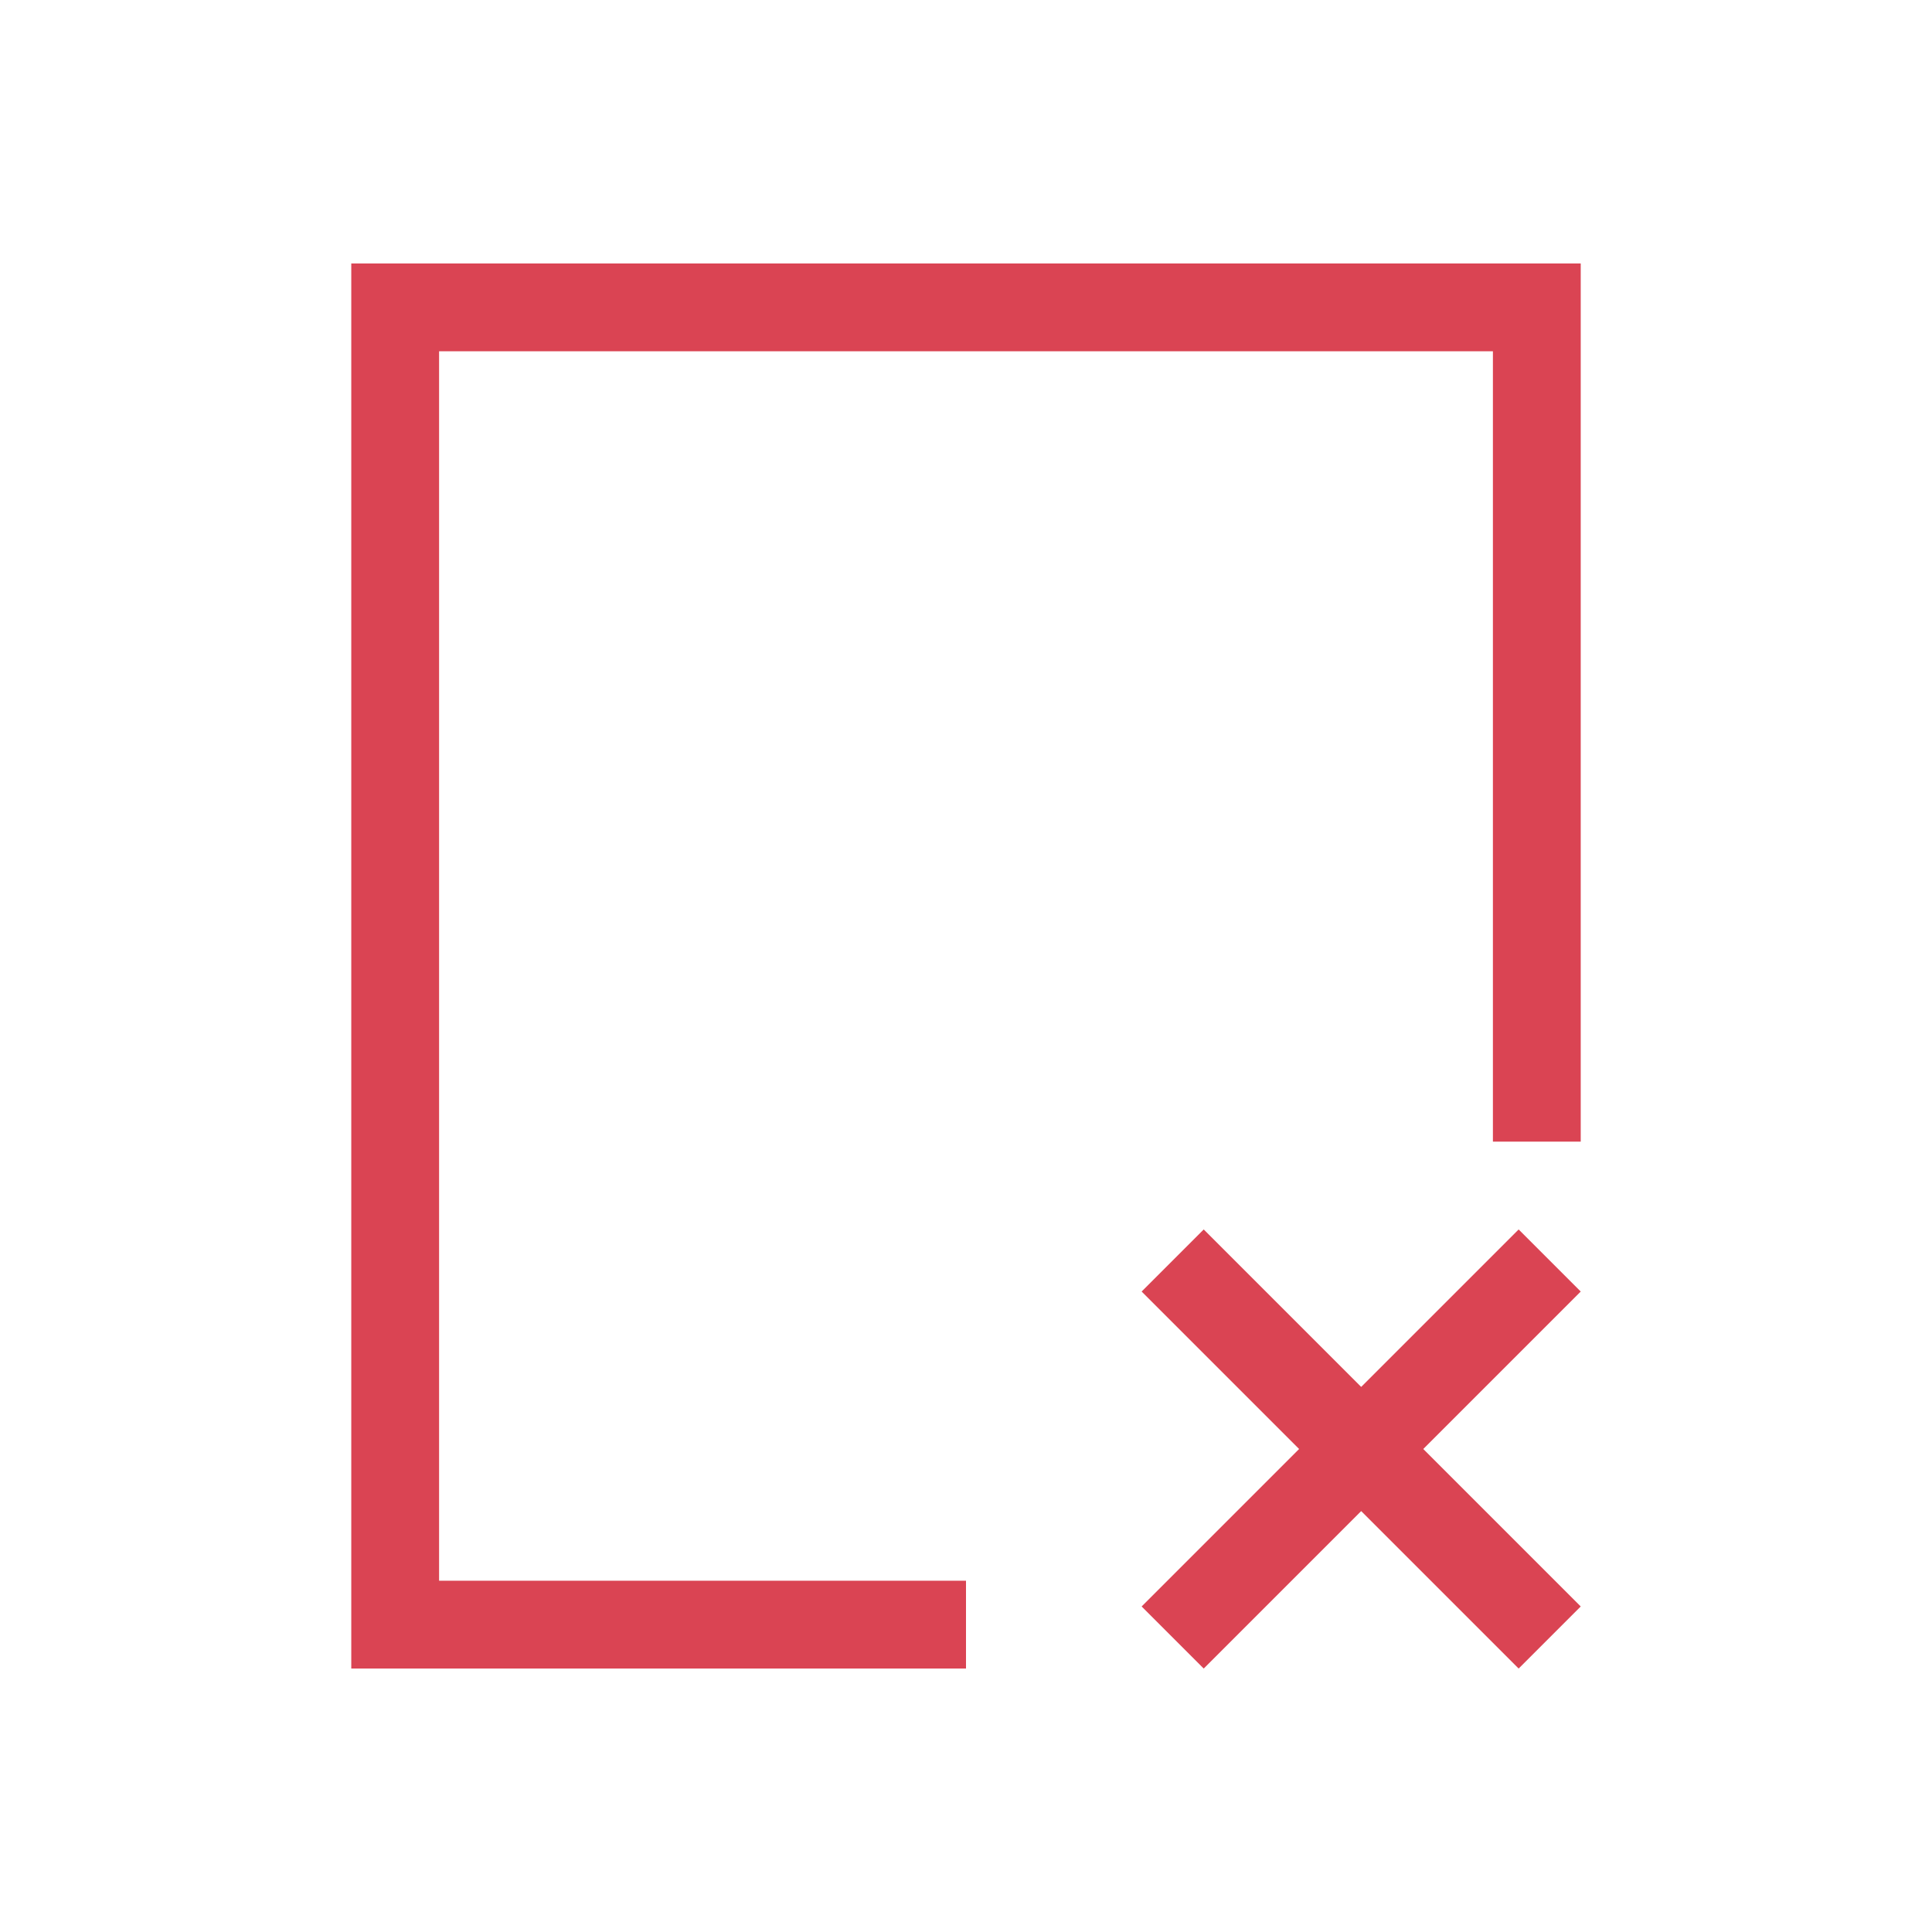
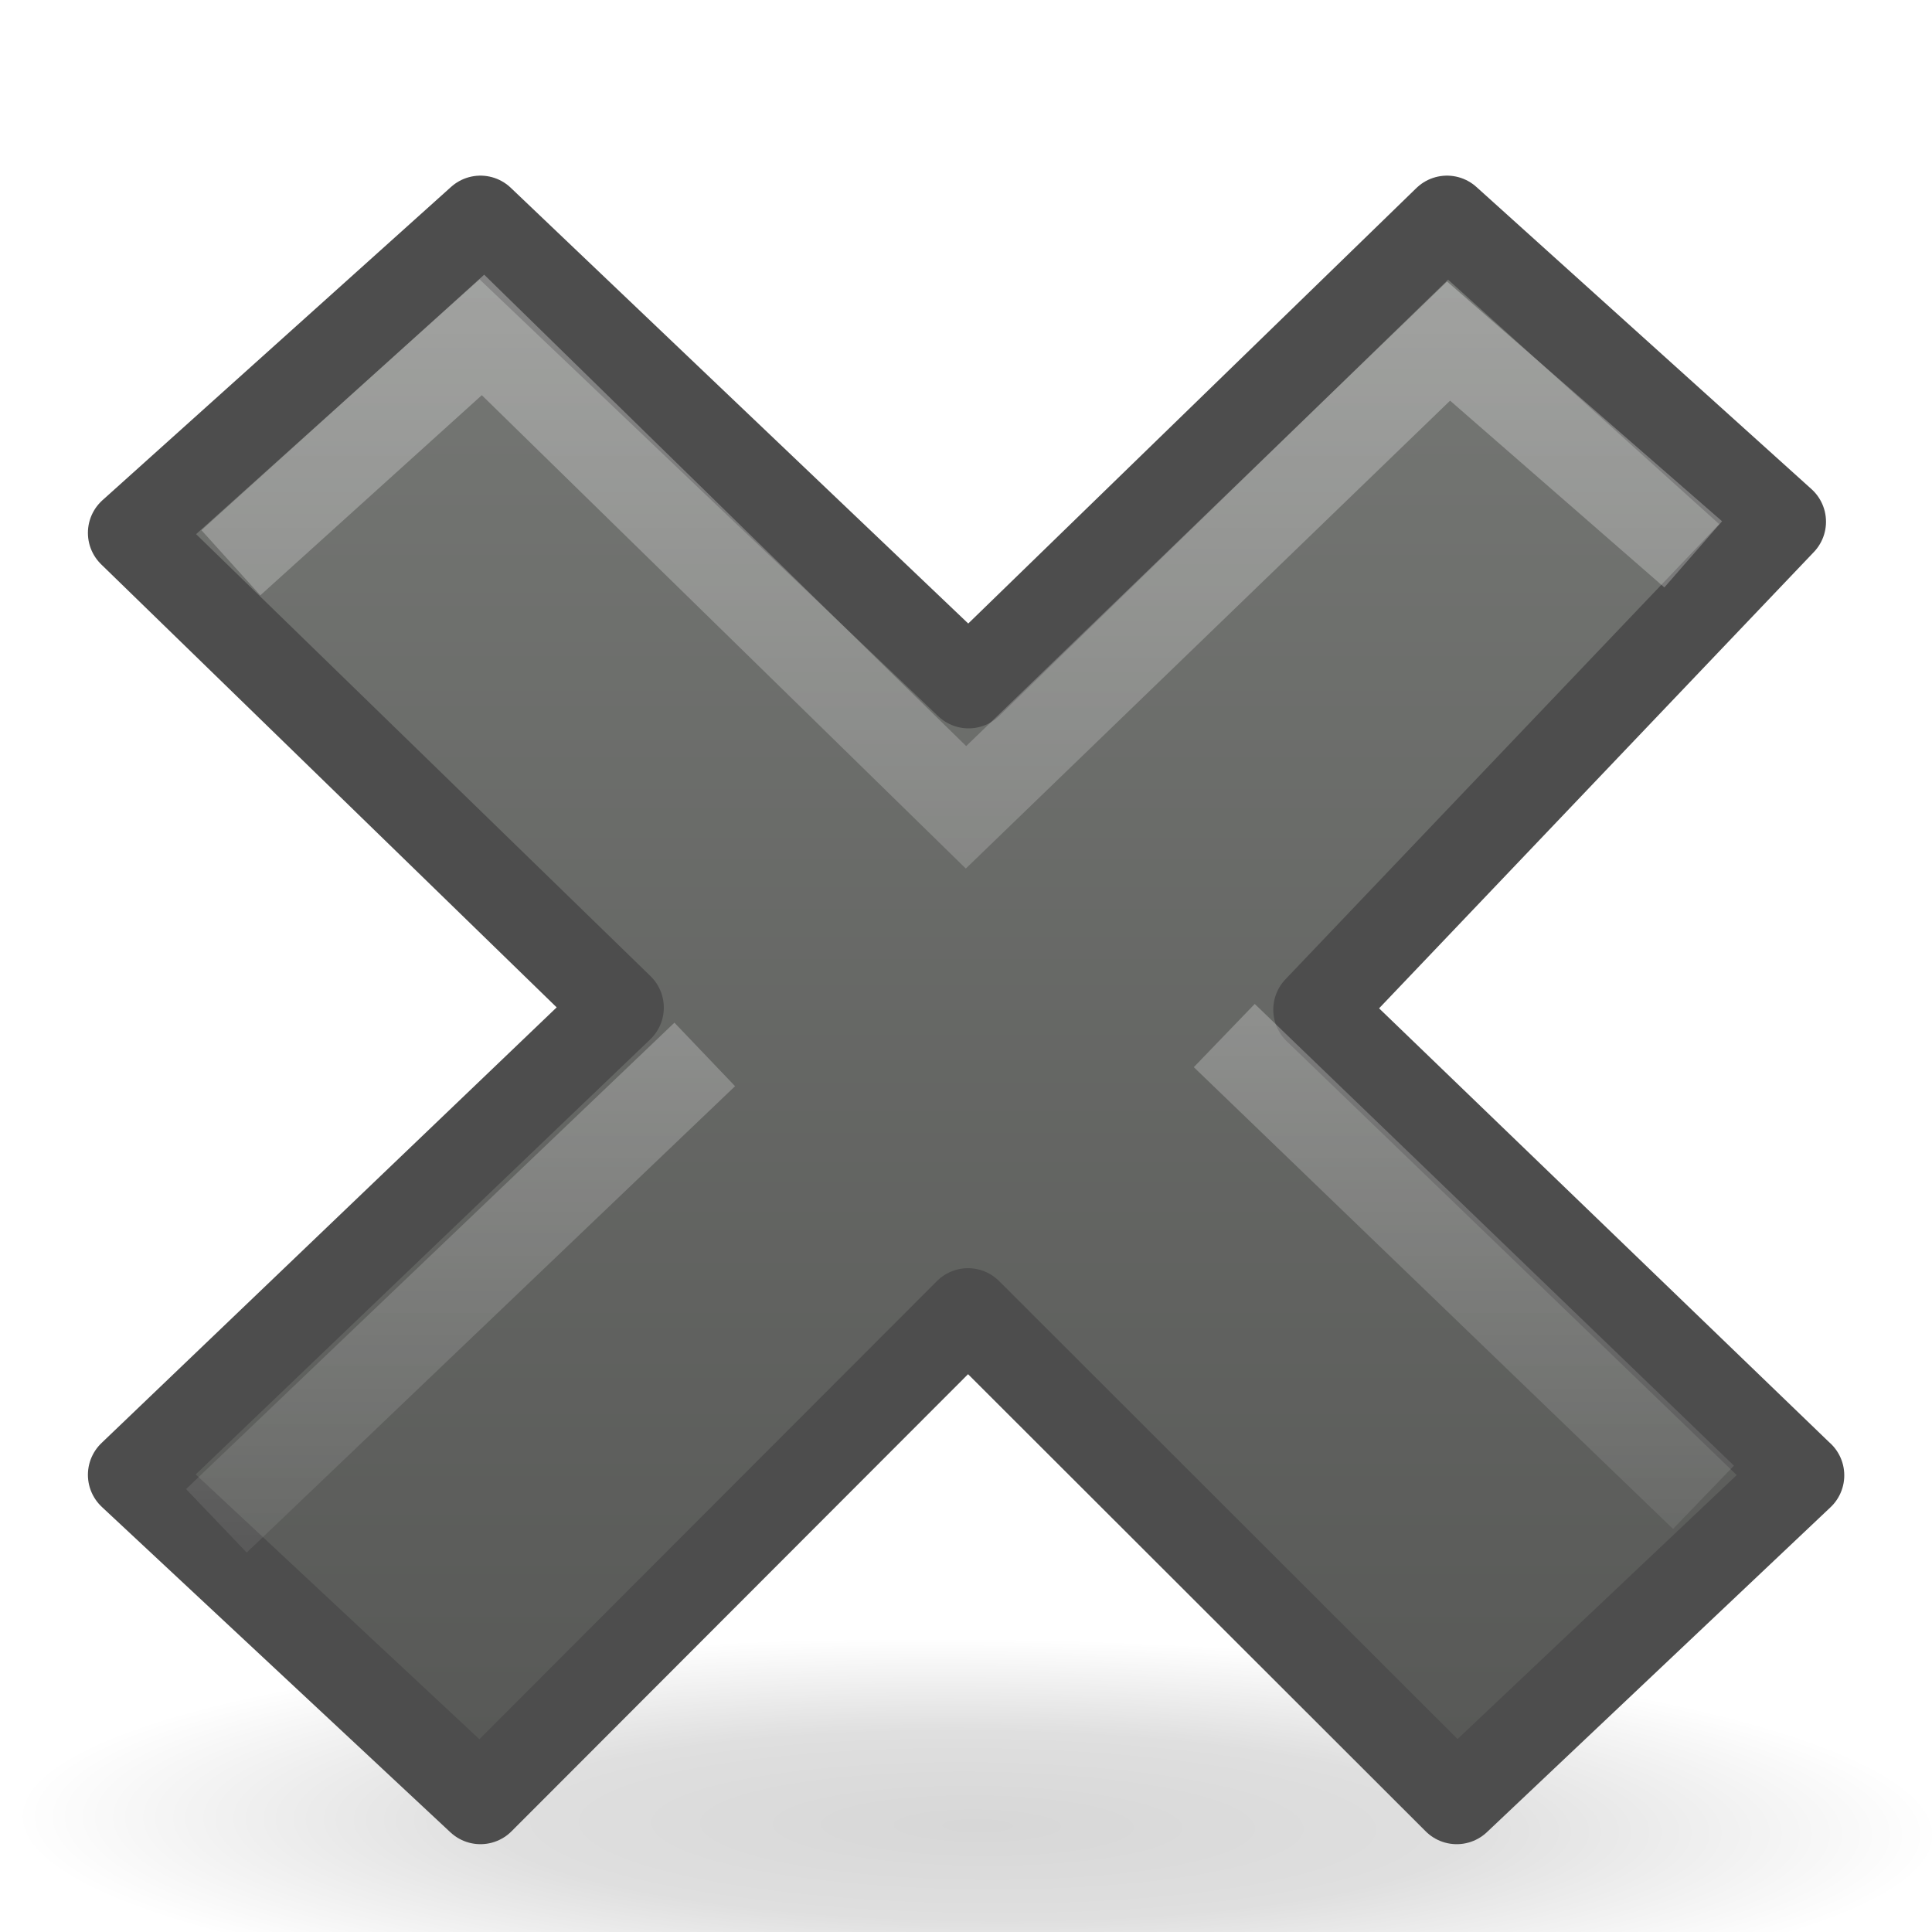
- <svg xmlns="http://www.w3.org/2000/svg" viewBox="0 0 22 22">
-   <g style="fill:#da4453">
-     <path d="m4 3v16h1 6v-1h-6v-14h12v9h1v-10h-1-12-1" />
-     <path d="M 13.707 14 L 13 14.707 L 14.793 16.5 L 13 18.293 L 13.707 19 L 15.5 17.207 L 17.293 19 L 18 18.293 L 16.207 16.5 L 18 14.707 L 17.293 14 L 15.5 15.793 L 13.707 14 z " />
+ <svg xmlns="http://www.w3.org/2000/svg" xmlns:xlink="http://www.w3.org/1999/xlink" id="svg2" width="22" height="22" version="1.0">
+   <defs id="defs4">
+     <radialGradient id="radialGradient2410" cx="23.071" cy="35.127" r="10.319" gradientTransform="matrix(.91481 .01265 -.008215 .21356 2.2539 27.189)" gradientUnits="userSpaceOnUse">
+       <stop id="stop2093" style="stop-opacity:.392" offset="0" />
+       <stop id="stop3169" style="stop-opacity:.314" offset=".5" />
+       <stop id="stop2095" style="stop-opacity:0" offset="1" />
+     </radialGradient>
+     <linearGradient id="linearGradient3217" x1="11.192" x2="11.192" y1="3" y2="22" gradientUnits="userSpaceOnUse">
+       <stop id="stop3205" style="stop-color:#777976" offset="0" />
+       <stop id="stop3207" style="stop-color:#565755" offset="1" />
+     </linearGradient>
+     <linearGradient id="linearGradient3167" x1="36.011" x2="16.331" y1="13.023" y2="32.702" gradientTransform="matrix(.53153 -.53096 .53153 .53096 -14.042 11.965)" gradientUnits="userSpaceOnUse" xlink:href="#linearGradient7916" />
+     <linearGradient id="linearGradient7916">
+       <stop id="stop7918" style="stop-color:#fff" offset="0" />
+       <stop id="stop7920" style="stop-color:#fff;stop-opacity:0" offset="1" />
+     </linearGradient>
+     <linearGradient id="linearGradient2419" x1="28.449" x2="16.331" y1="20.584" y2="32.702" gradientTransform="matrix(.53153 -.53096 .53153 .53096 -14.578 12.233)" gradientUnits="userSpaceOnUse" xlink:href="#linearGradient7916" />
+   </defs>
+   <g id="layer1" transform="translate(-1 -1)">
+     <path id="path1361" transform="matrix(1.1629 0 0 .96975 -14.698 -12.134)" d="m33.278 34.941a10.319 2.32 0 1 1-20.639 0 10.319 2.32 0 1 1 20.639 0z" style="fill:url(#radialGradient2410);opacity:.4" />
+     <path id="text1314" d="m21.5 17.8-5.501-5.303 5.294-5.556-3.816-3.441-5.448 5.294-5.558-5.294-3.97 3.568 5.558 5.406-5.558 5.32 3.97 3.706 5.552-5.559 5.565 5.559 3.913-3.7z" style="fill:url(#linearGradient3217);stroke-linejoin:round;stroke:#4d4d4d" />
+     <path id="path7076" d="m19.904 6.984-2.409-2.1-5.495 5.309-5.5-5.379-2.5 2.259" style="fill:none;opacity:.4;stroke-linecap:square;stroke:url(#linearGradient3167)" />
+     <path id="path3165" d="m20.398 18.05-5.457-5.258m-5.916 0.215-5.561 5.311" style="fill:none;opacity:.4;stroke:url(#linearGradient2419)" />
  </g>
</svg>
